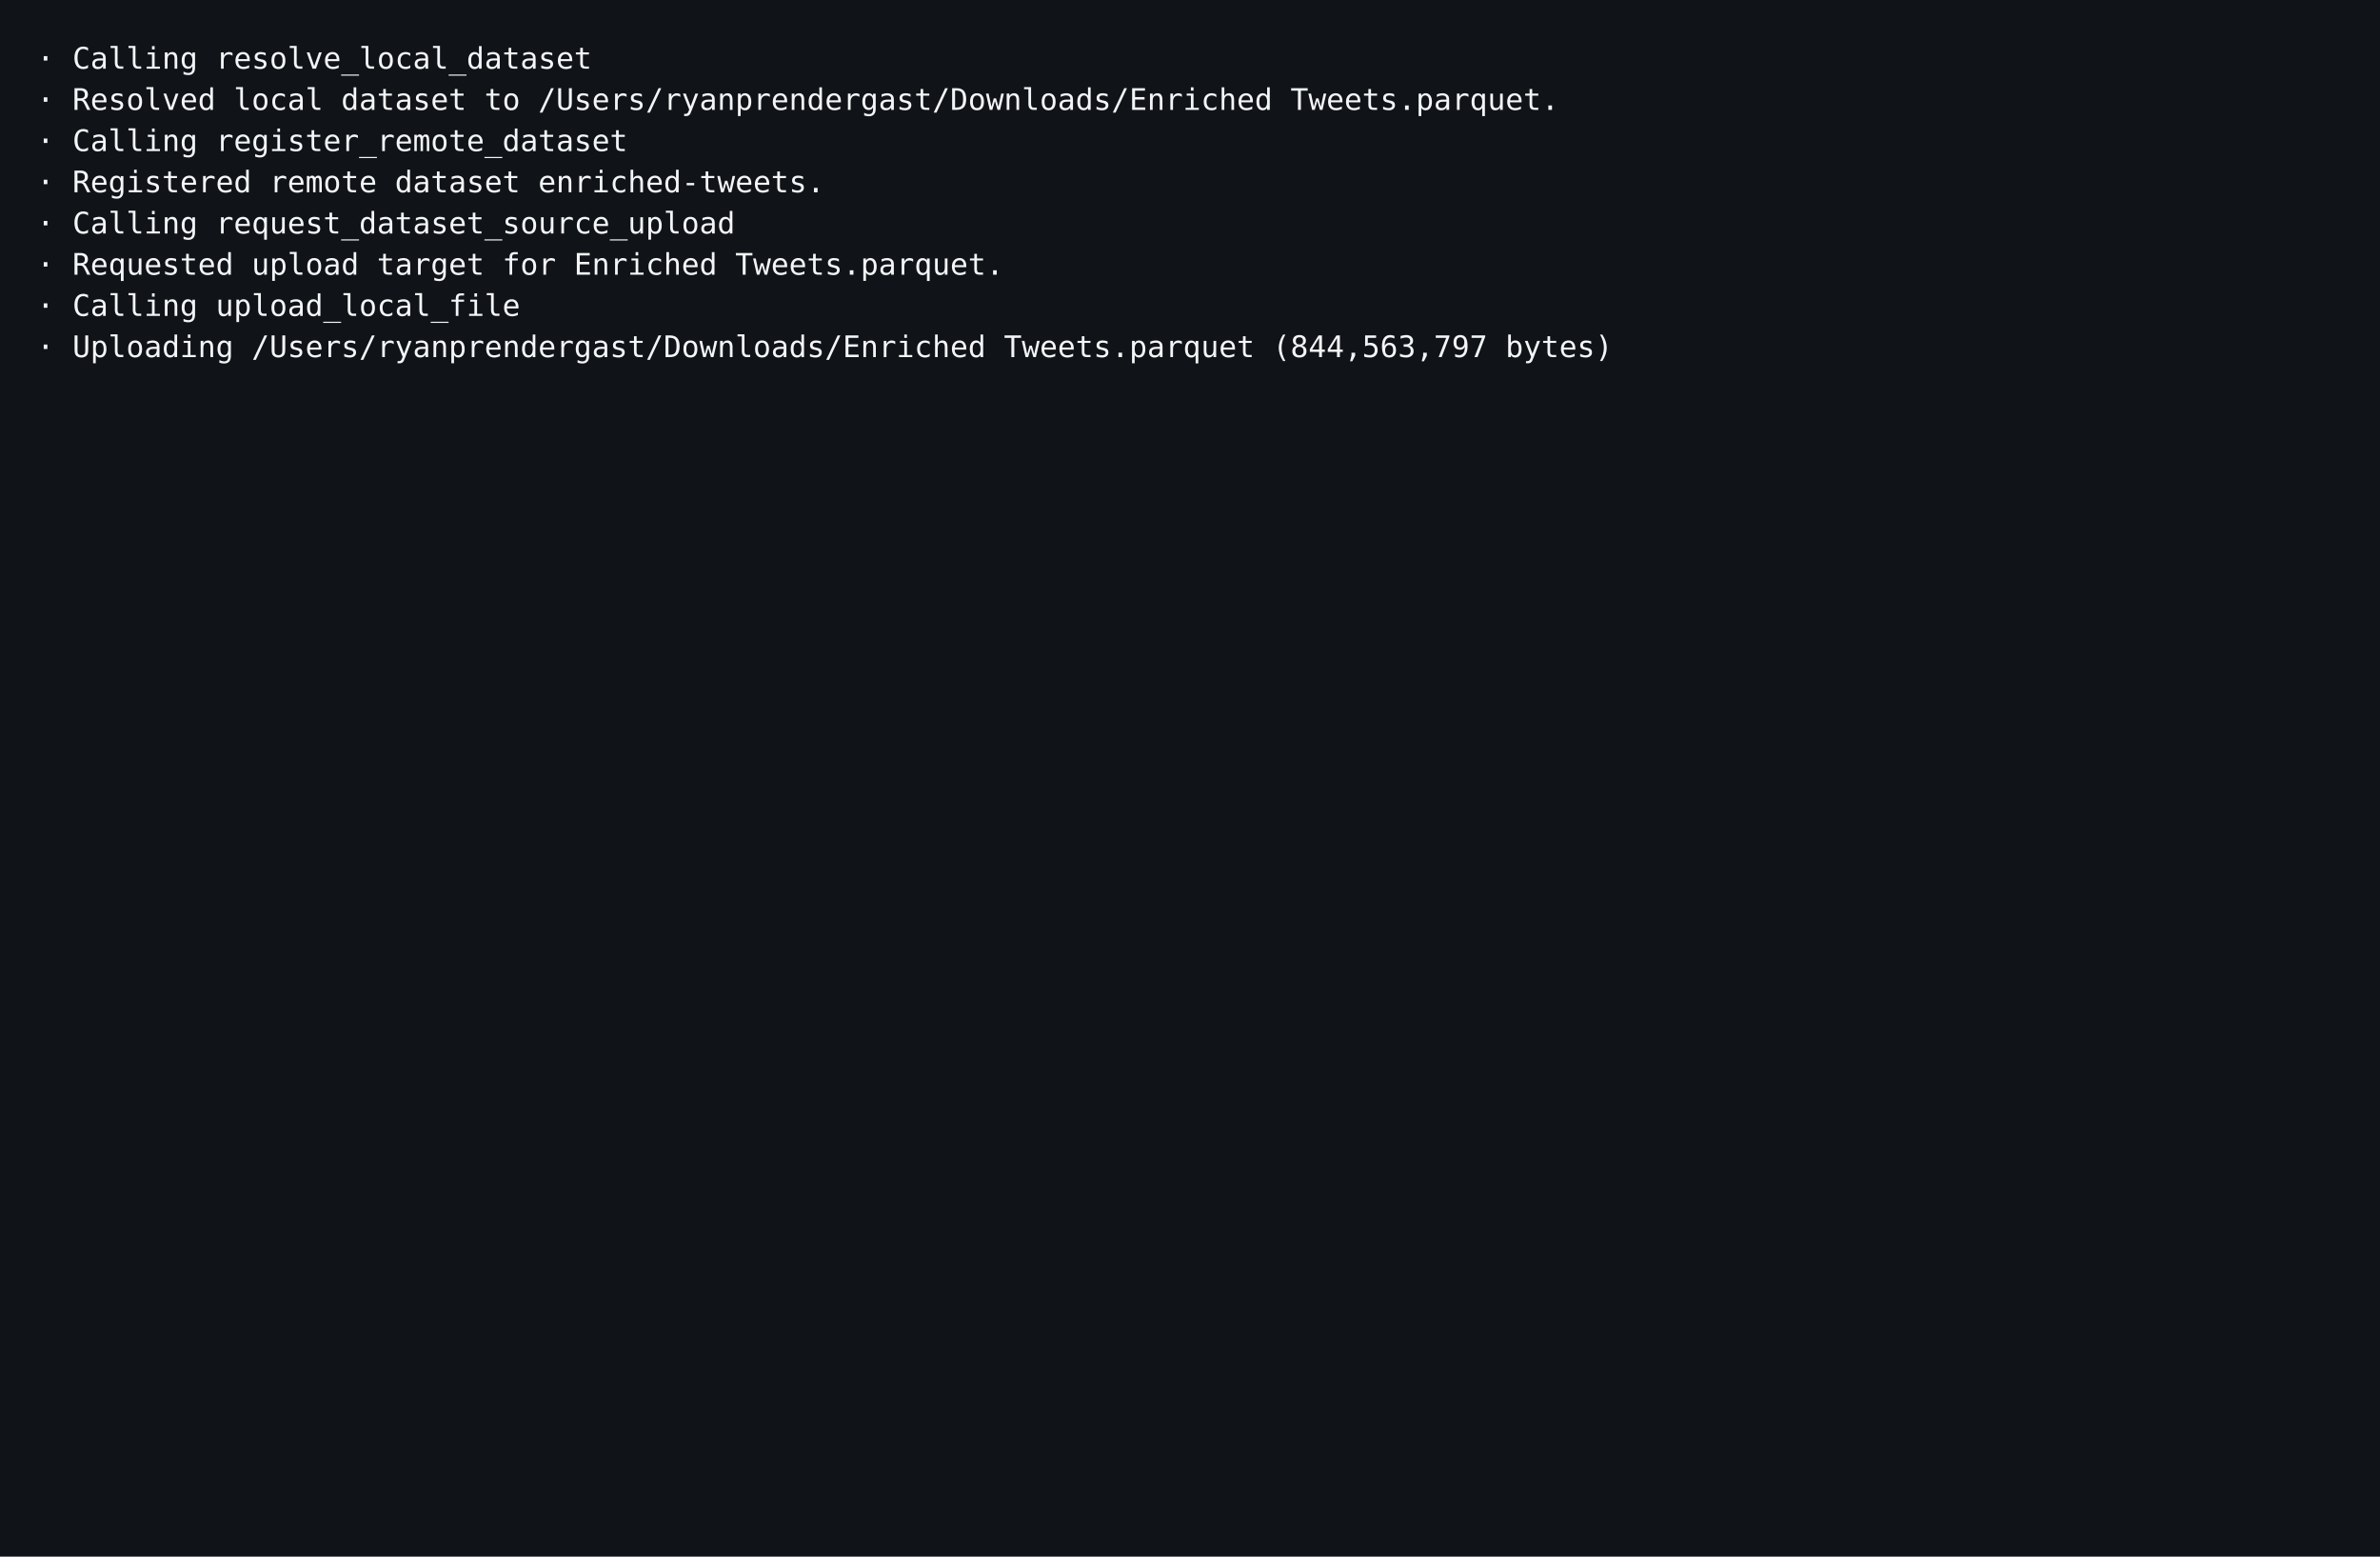
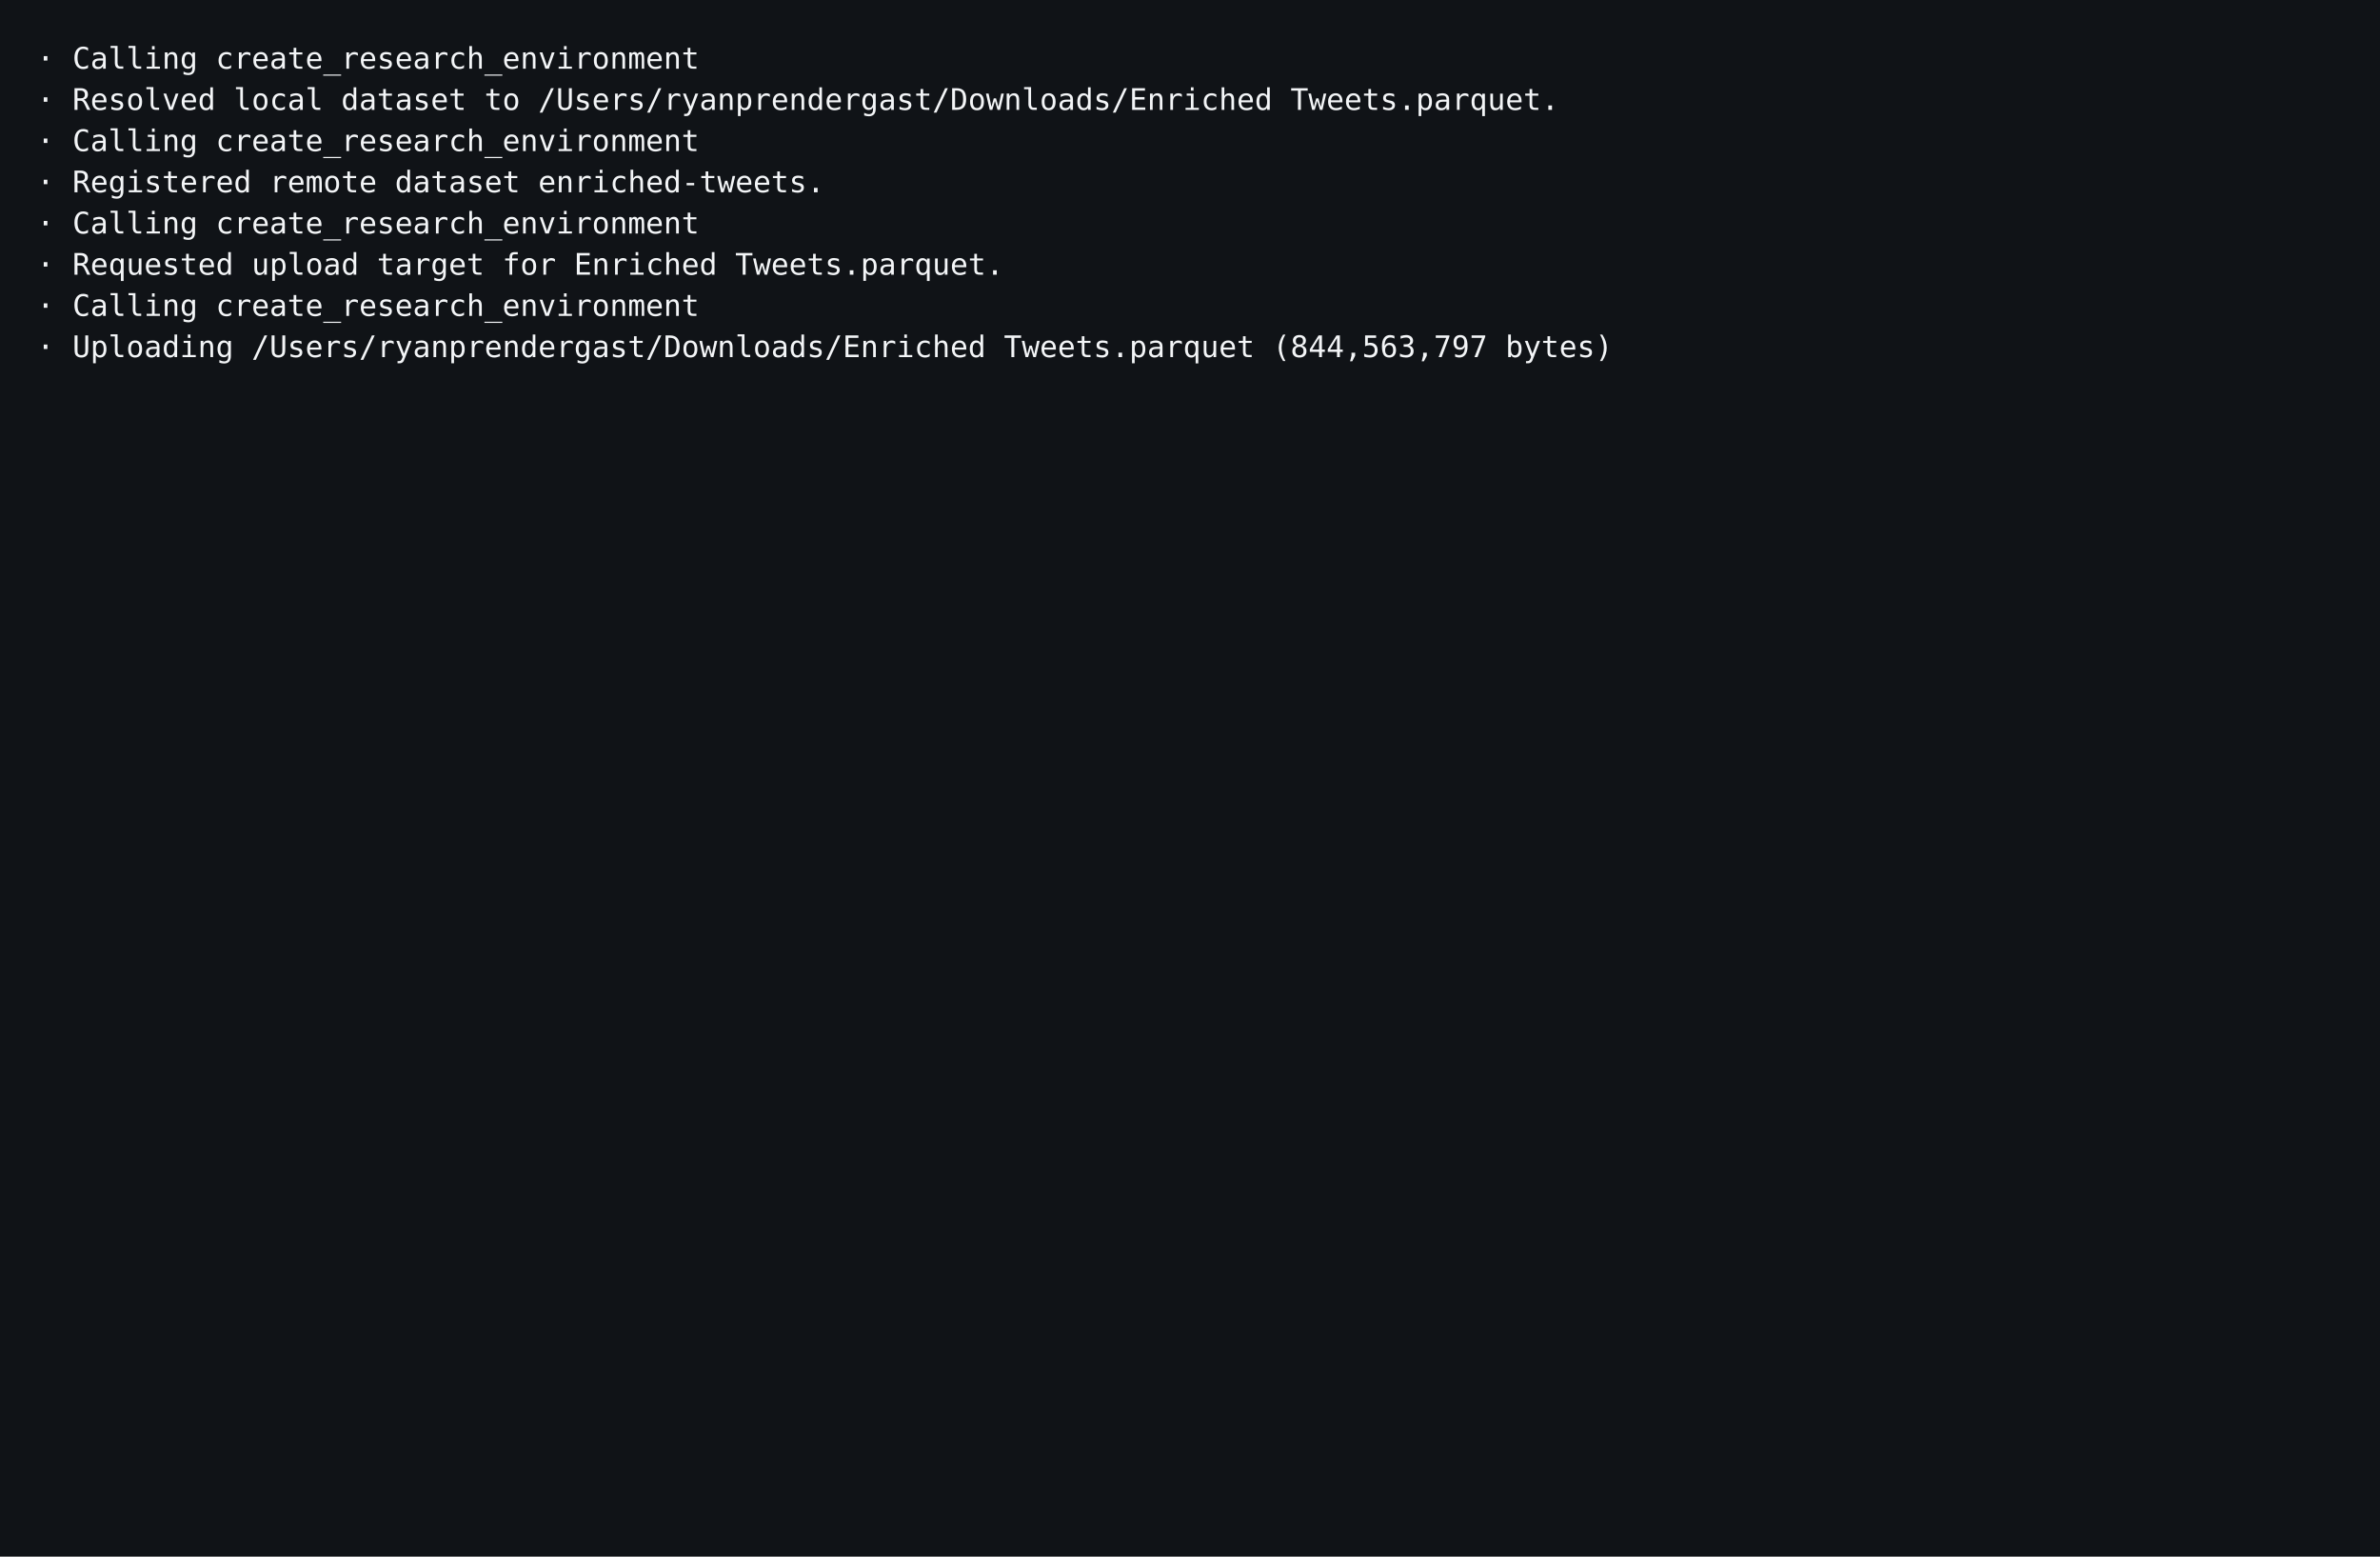
<svg xmlns="http://www.w3.org/2000/svg" width="1040" height="680" viewBox="0 0 1040 680">
  <rect width="100%" height="100%" fill="#101317" />
  <g font-family="SFMono-Regular, Menlo, Consolas, monospace" font-size="13" fill="#f3f5f7" xml:space="preserve">
-     <text x="16" y="30">· Calling resolve_local_dataset                                                                                         </text>
+     <text x="16" y="30">· Calling create_research_environment                                                                                         </text>
    <text x="16" y="48">· Resolved local dataset to /Users/ryanprendergast/Downloads/Enriched Tweets.parquet.                                   </text>
-     <text x="16" y="66">· Calling register_remote_dataset                                                                                       </text>
+     <text x="16" y="66">· Calling create_research_environment                                                                                       </text>
    <text x="16" y="84">· Registered remote dataset enriched-tweets.                                                                            </text>
-     <text x="16" y="102">· Calling request_dataset_source_upload                                                                                 </text>
+     <text x="16" y="102">· Calling create_research_environment                                                                                 </text>
    <text x="16" y="120">· Requested upload target for Enriched Tweets.parquet.                                                                  </text>
-     <text x="16" y="138">· Calling upload_local_file                                                                                             </text>
+     <text x="16" y="138">· Calling create_research_environment                                                                                             </text>
    <text x="16" y="156">· Uploading /Users/ryanprendergast/Downloads/Enriched Tweets.parquet (844,563,797 bytes)                                </text>
    <text x="16" y="174">                                                                                                                        </text>
  </g>
</svg>
